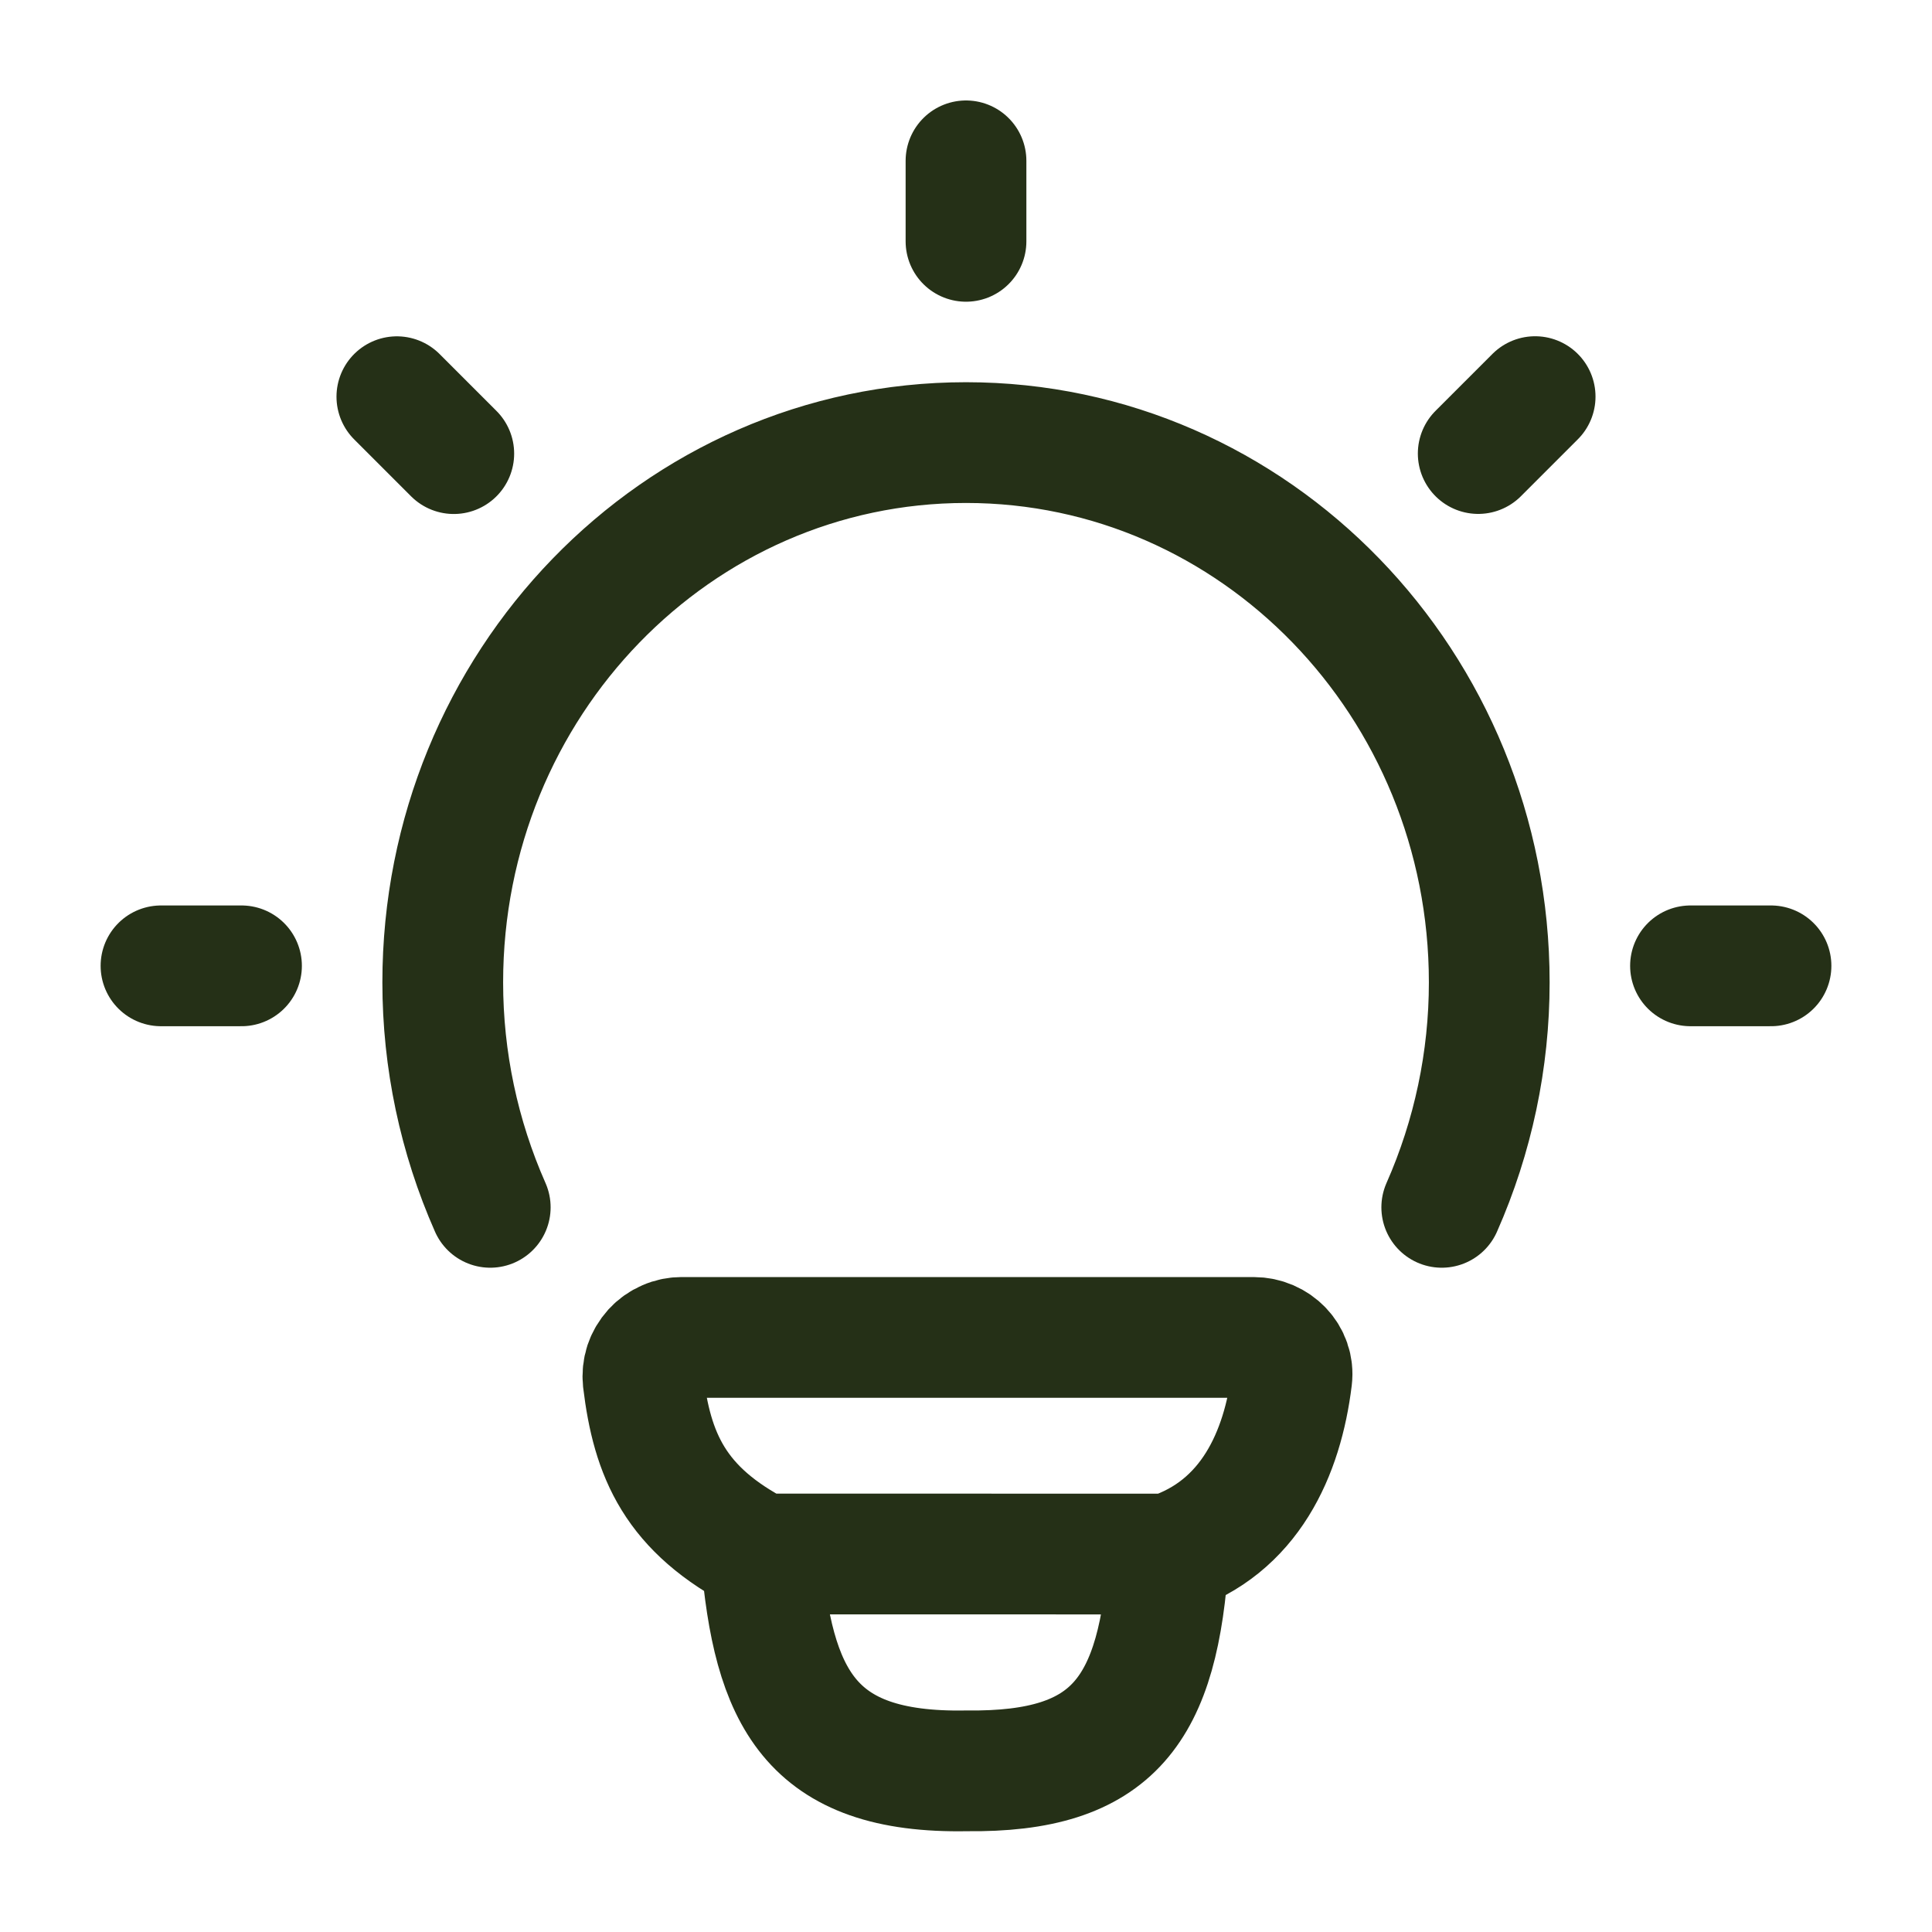
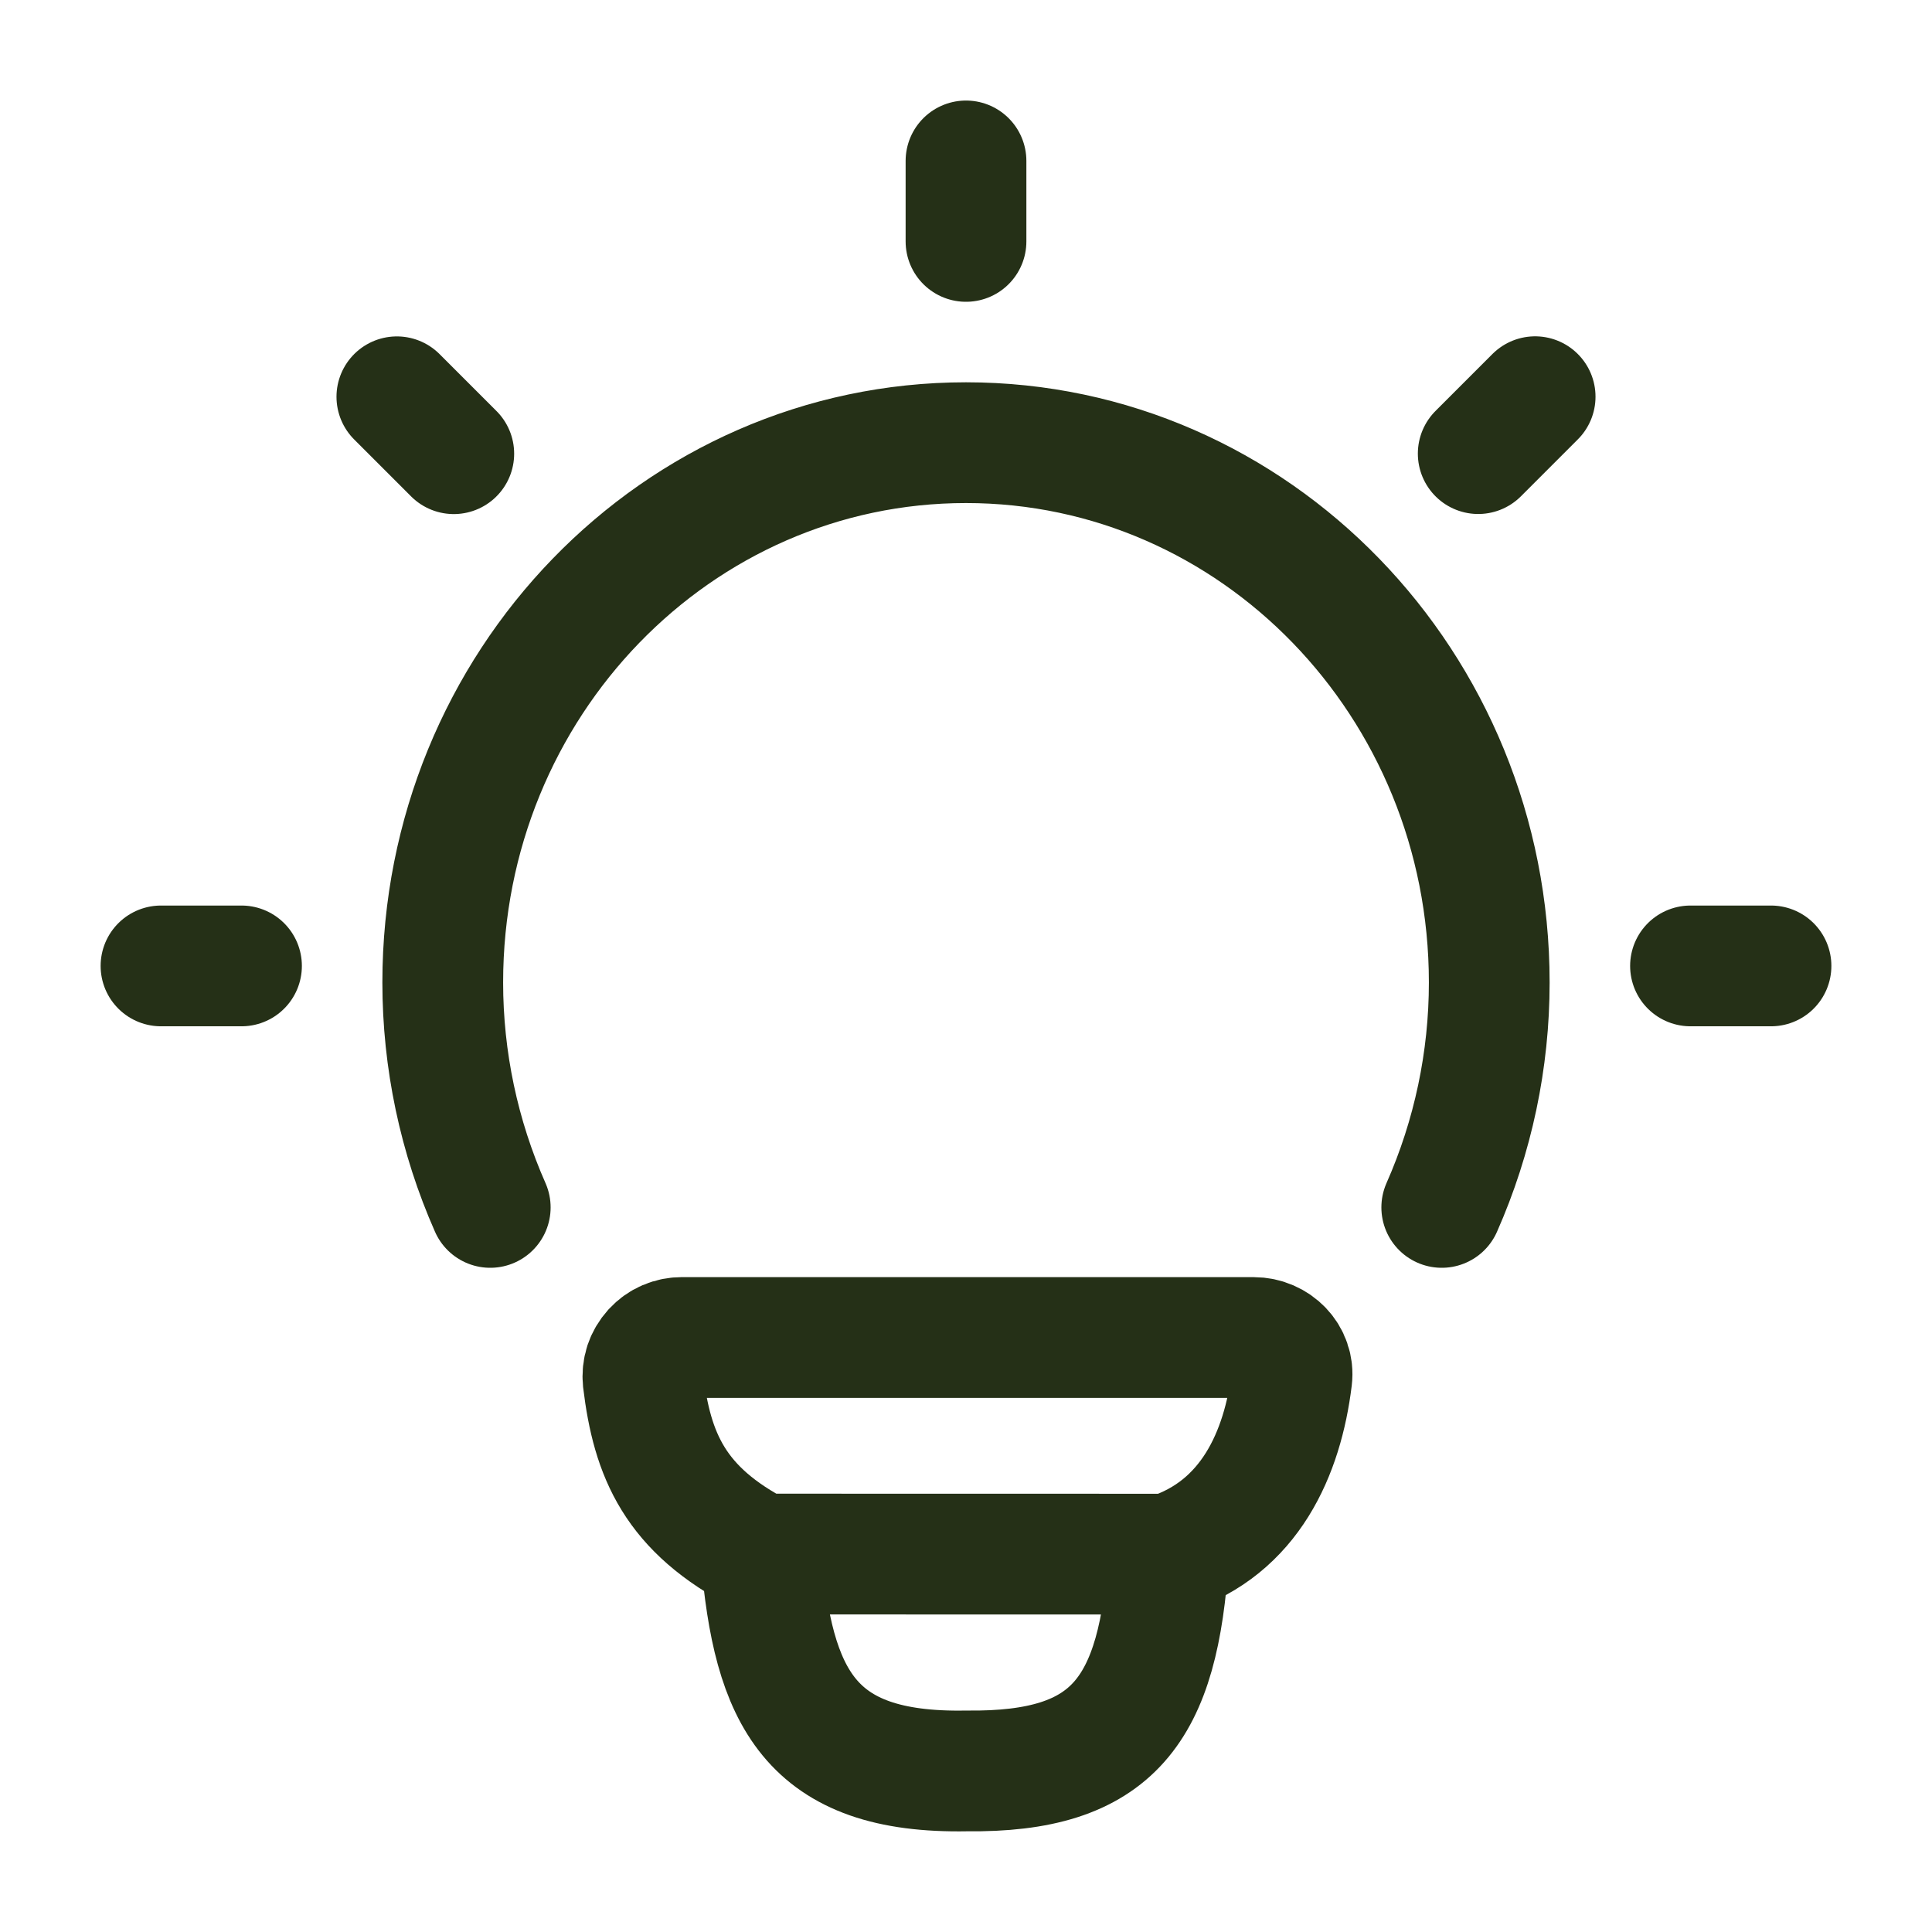
<svg xmlns="http://www.w3.org/2000/svg" width="24" height="24" viewBox="0 0 24 24" fill="none">
-   <path d="M6.09 14.998C5.701 14.118 5.5 13.166 5.5 12.204C5.5 8.499 8.41 5.498 12 5.498C15.59 5.498 18.5 8.5 18.5 12.204C18.5 13.166 18.299 14.118 17.91 14.998M12 1.998V2.998M22 11.998H21M3 11.998H2M19.07 4.927L18.363 5.634M5.637 5.635L4.93 4.928M14.517 19.305C15.527 18.978 15.933 18.053 16.047 17.123C16.081 16.845 15.852 16.614 15.572 16.614H8.477C8.409 16.613 8.341 16.626 8.278 16.654C8.215 16.681 8.159 16.721 8.113 16.771C8.067 16.822 8.032 16.881 8.01 16.946C7.989 17.011 7.982 17.08 7.989 17.148C8.101 18.076 8.383 18.754 9.453 19.304M14.517 19.305L9.453 19.304M14.517 19.305C14.396 21.25 13.834 22.02 12.007 21.998C10.053 22.034 9.603 21.081 9.453 19.304" stroke="#253017" stroke-width="1.5" stroke-linecap="round" stroke-linejoin="round" />
+   <path d="M6.09 14.999C5.701 14.119 5.5 13.167 5.5 12.205C5.5 8.5 8.41 5.499 12 5.499C15.59 5.499 18.5 8.501 18.5 12.205C18.5 13.167 18.299 14.119 17.91 14.999M12 1.999V2.999M22 11.999H21M3 11.999H2M19.07 4.928L18.363 5.635M5.637 5.636L4.93 4.929M14.517 19.306C15.527 18.979 15.933 18.054 16.047 17.124C16.081 16.846 15.852 16.615 15.572 16.615H8.477C8.409 16.614 8.341 16.627 8.278 16.654C8.215 16.681 8.159 16.722 8.113 16.772C8.067 16.823 8.032 16.882 8.01 16.947C7.989 17.012 7.982 17.081 7.989 17.149C8.101 18.077 8.383 18.755 9.453 19.305M14.517 19.306L9.453 19.305M14.517 19.306C14.396 21.251 13.834 22.021 12.007 21.999C10.053 22.035 9.603 21.082 9.453 19.305" stroke="#253017" stroke-width="1.5" stroke-linecap="round" stroke-linejoin="round" />
</svg>
